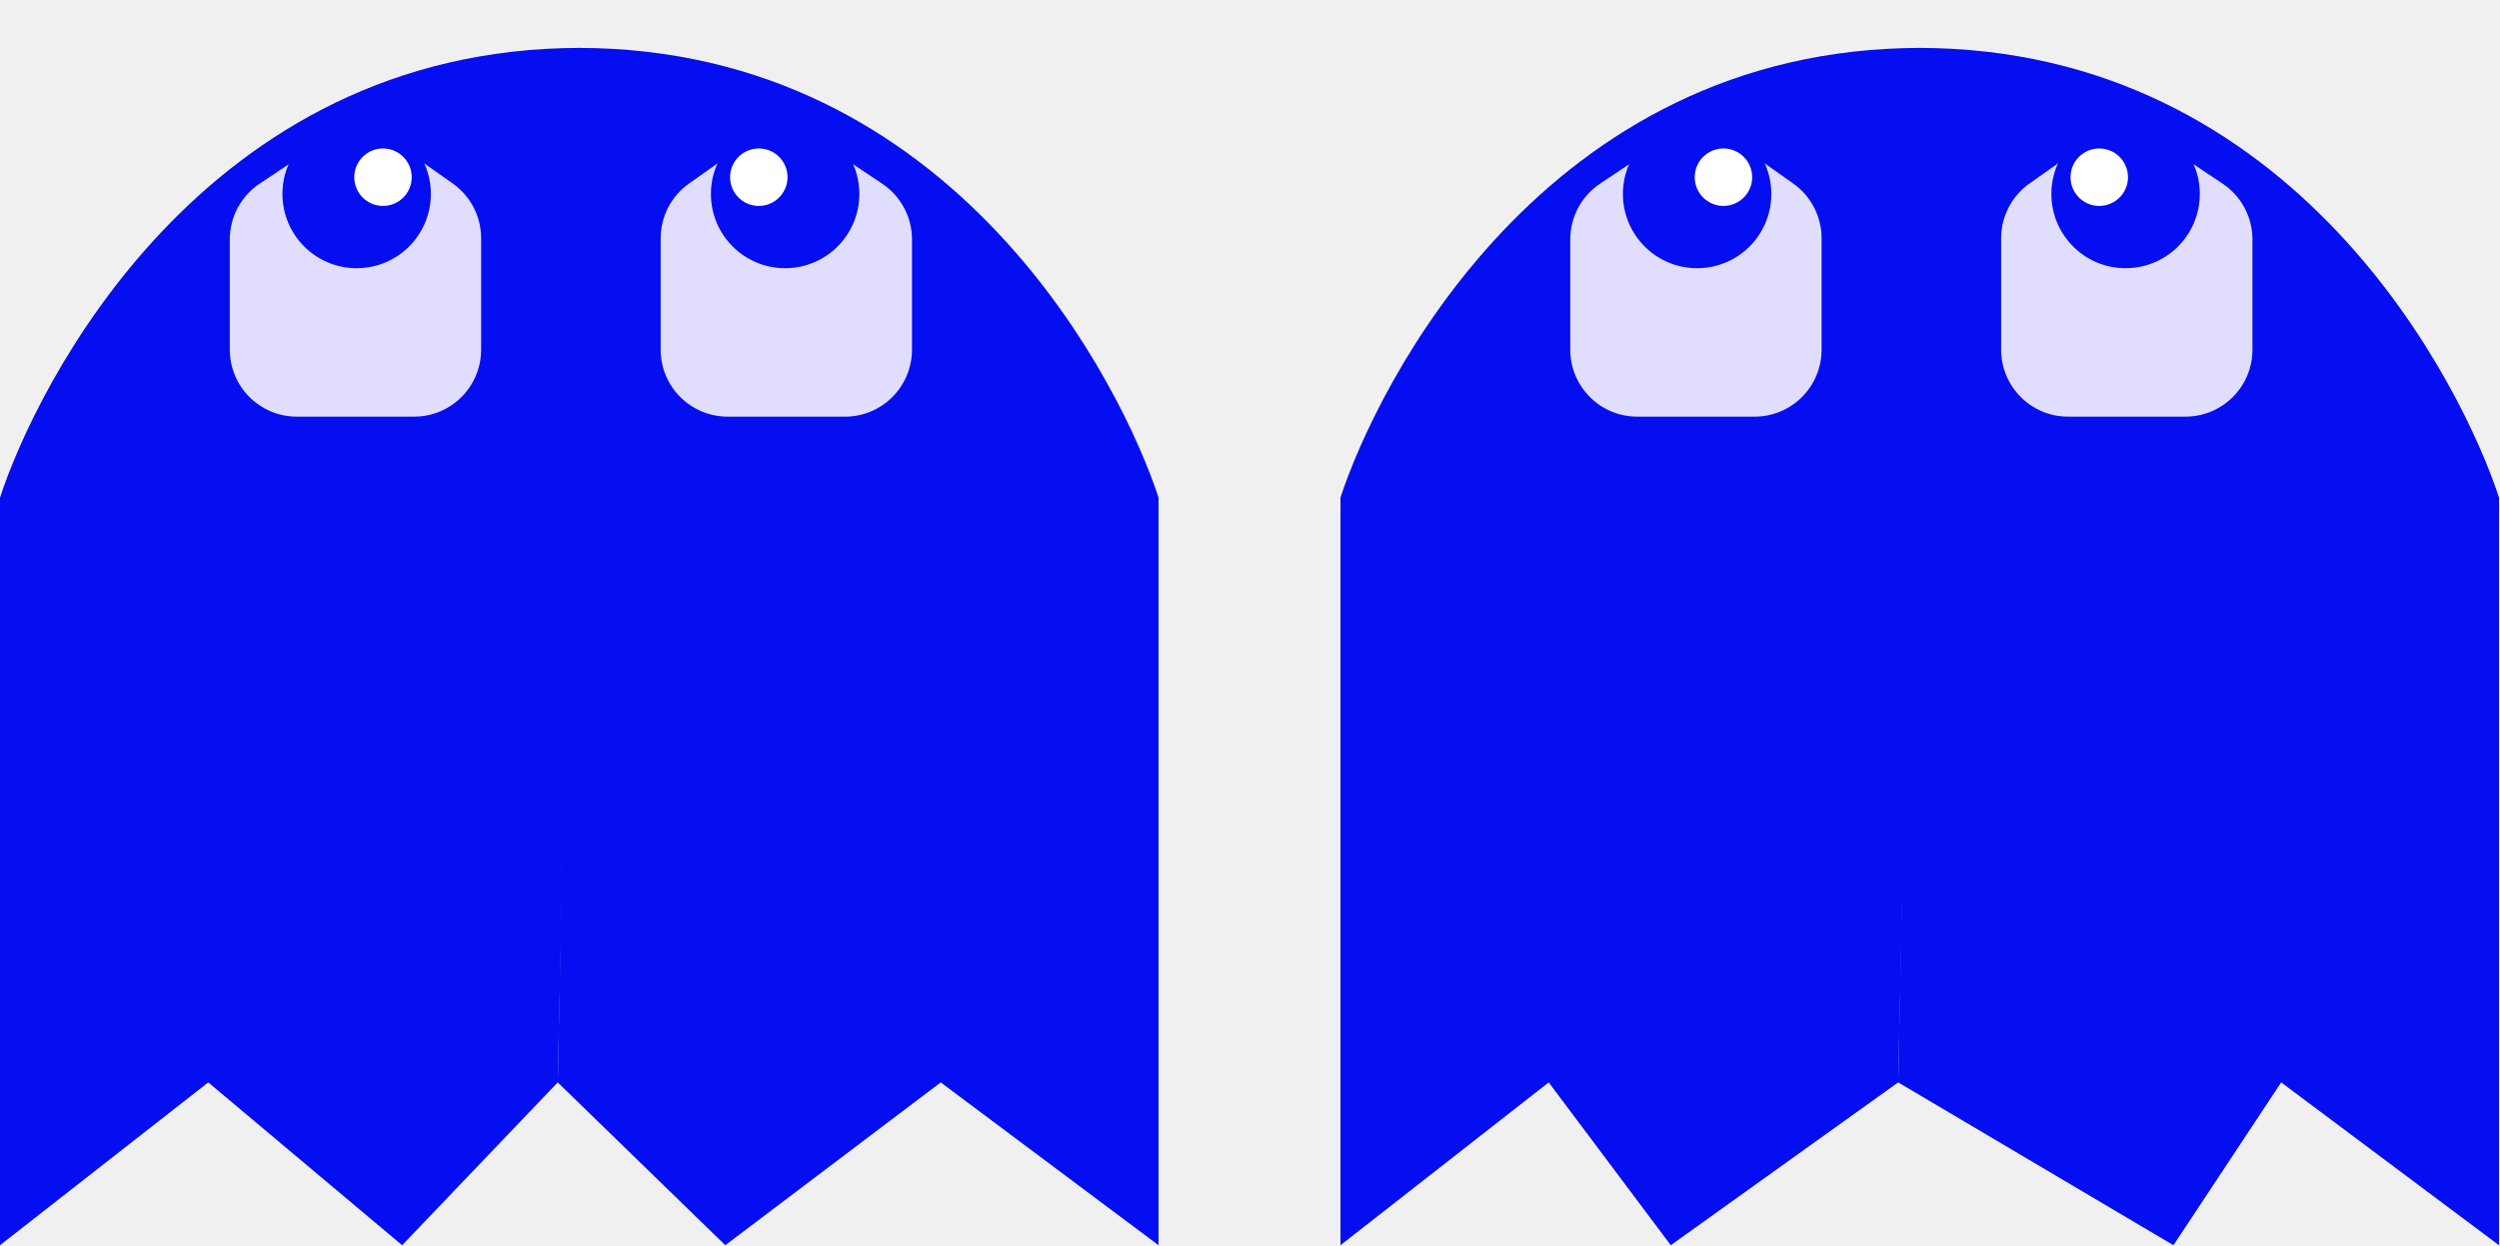
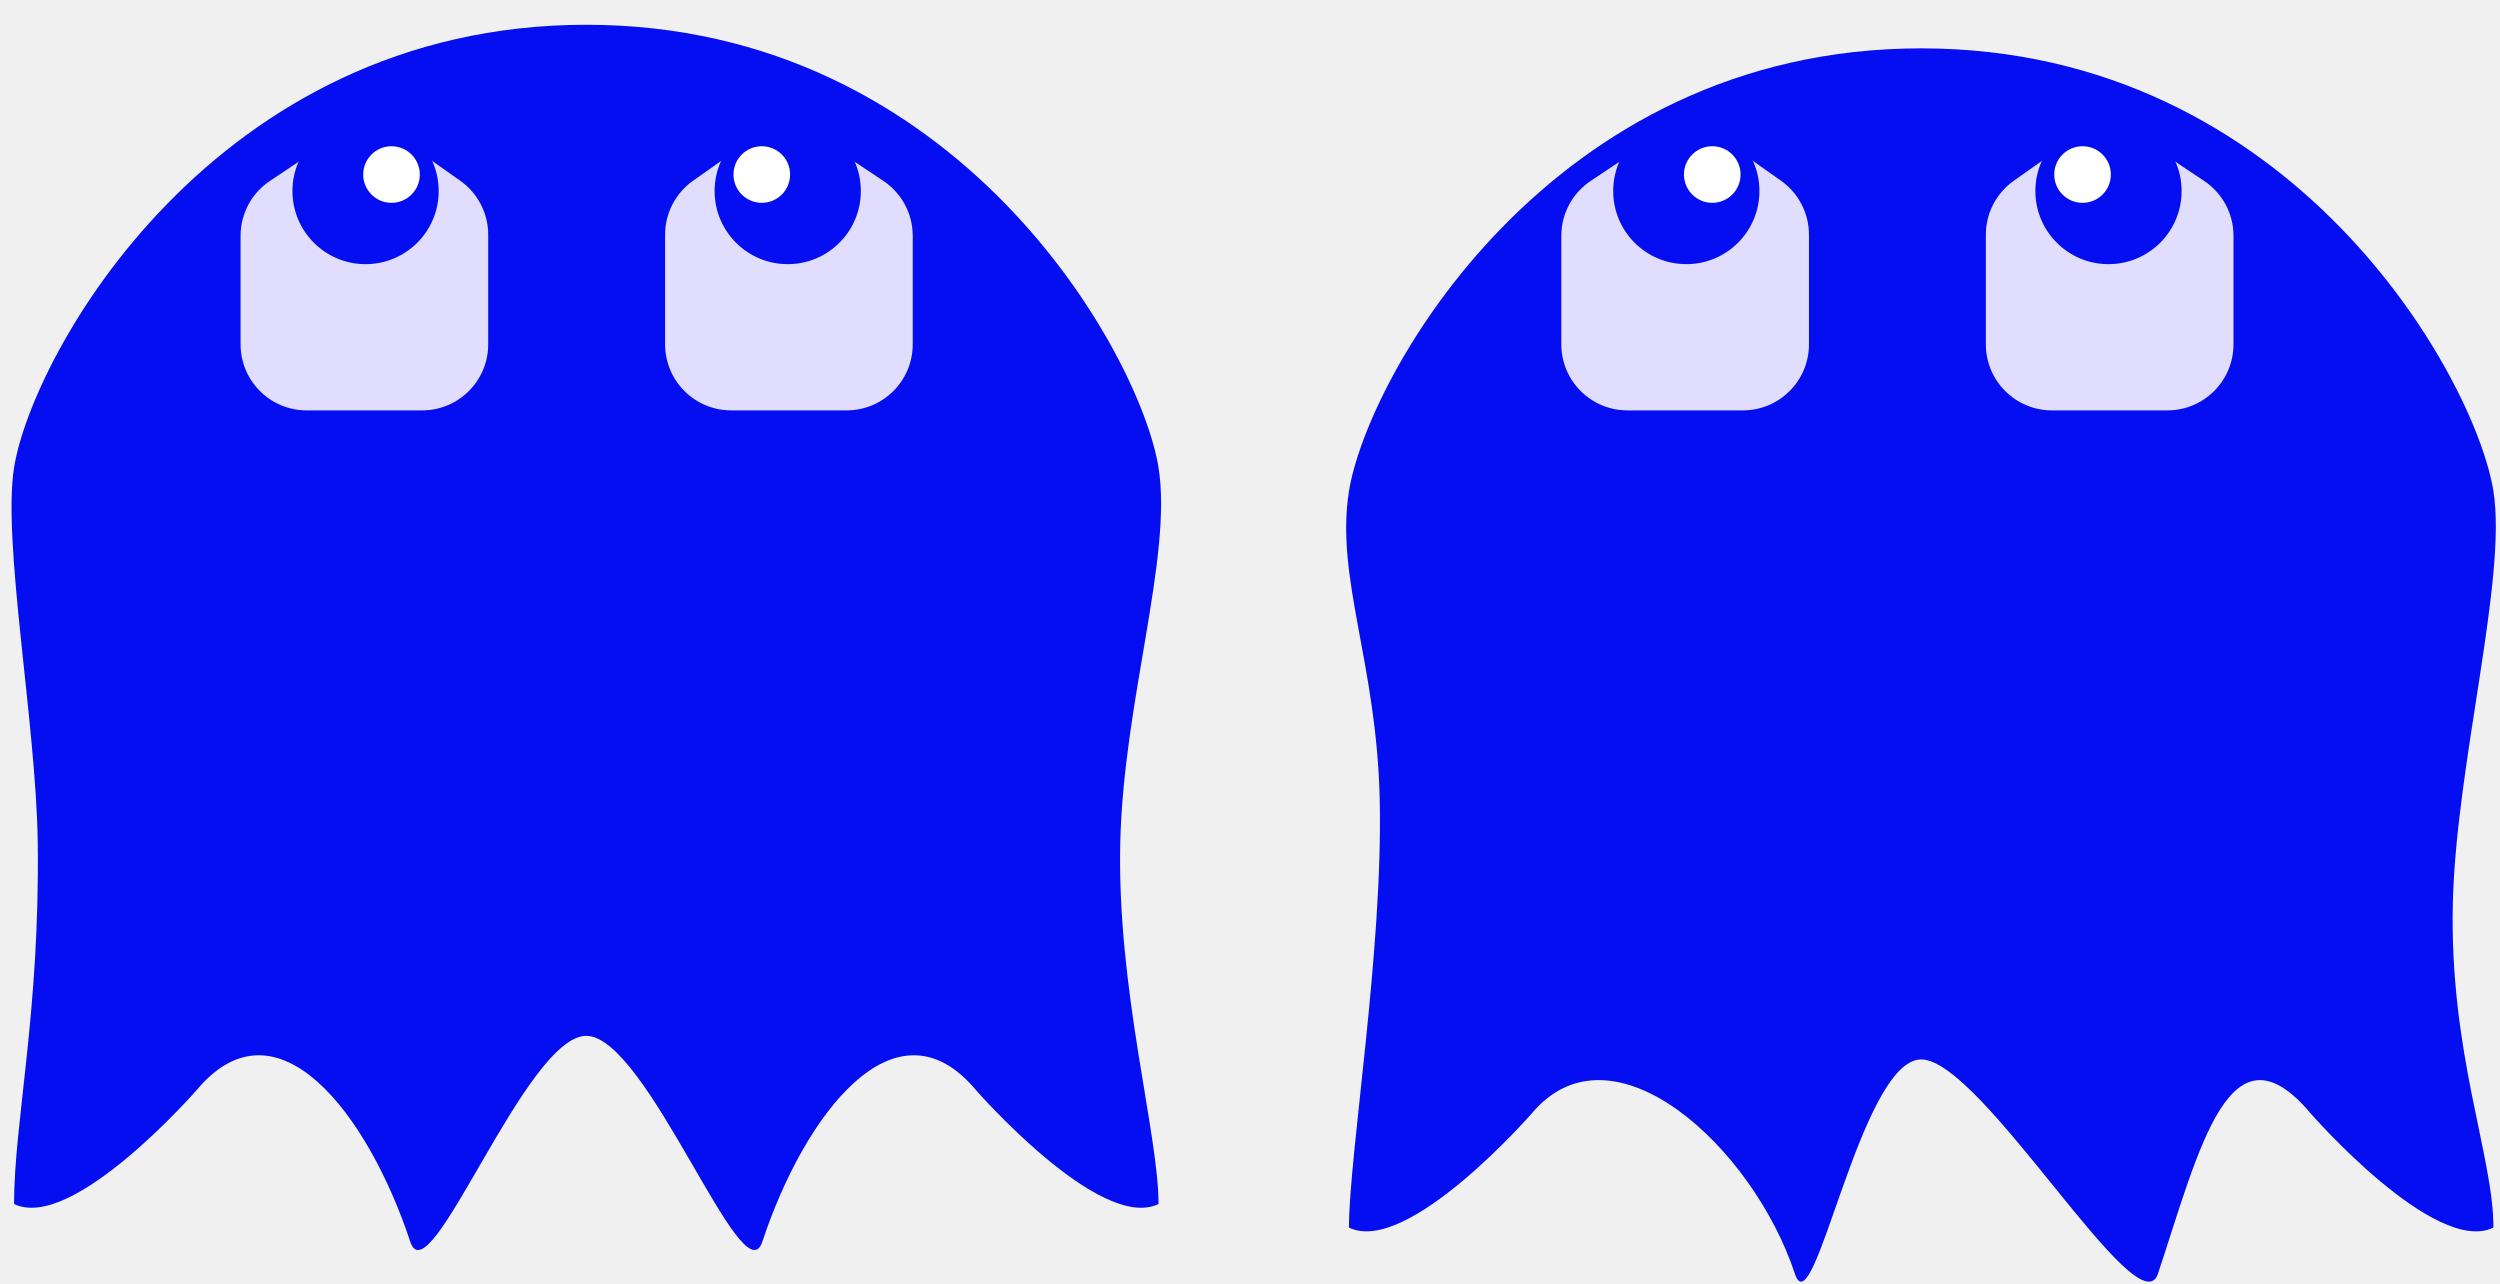
- <svg xmlns="http://www.w3.org/2000/svg" width="522" height="260" viewBox="0 0 522 260" fill="none">
-   <path d="M0 103.894V260L43.5 226L84 260L116.5 226L121.313 10C42.272 10 7.504 80.929 0 103.894Z" fill="#040EF0" />
-   <path d="M242 103.894V260L196.5 226L151.5 260L116.5 226L120.687 10C199.728 10 234.496 80.929 242 103.894Z" fill="#040EF0" />
-   <path d="M86.5 87H62C54.268 87 48 80.732 48 73V49.993C48 45.312 50.339 40.94 54.234 38.344L67.008 29.828C71.824 26.617 78.119 26.701 82.847 30.039L94.574 38.317C98.29 40.94 100.5 45.205 100.5 49.754V73C100.5 80.732 94.232 87 86.5 87Z" fill="#E0DDFF" />
-   <circle cx="74.5" cy="40.5" r="15.5" fill="#040EF0" />
-   <circle cx="80" cy="37" r="6" fill="white" />
-   <path d="M152 87H176.5C184.232 87 190.5 80.732 190.5 73V49.993C190.5 45.312 188.161 40.94 184.266 38.344L171.492 29.828C166.676 26.617 160.381 26.701 155.653 30.039L143.926 38.317C140.21 40.94 138 45.205 138 49.754V73C138 80.732 144.268 87 152 87Z" fill="#E0DDFF" />
-   <circle cx="15.5" cy="15.5" r="15.5" transform="matrix(-1 0 0 1 179.5 25)" fill="#040EF0" />
-   <circle cx="6" cy="6" r="6" transform="matrix(-1 0 0 1 164.5 31)" fill="white" />
-   <path d="M280 103.894V260L323.5 226L349 260L396.5 226L401.313 10C322.272 10 287.504 80.929 280 103.894Z" fill="#040EF0" />
-   <path d="M522 103.894V260L476.5 226L454 260L396.5 226L400.687 10C479.728 10 514.496 80.929 522 103.894Z" fill="#040EF0" />
-   <path d="M366.5 87H342C334.268 87 328 80.732 328 73V49.993C328 45.312 330.339 40.94 334.234 38.344L347.008 29.828C351.824 26.617 358.119 26.701 362.847 30.039L374.574 38.317C378.29 40.94 380.5 45.205 380.5 49.754V73C380.5 80.732 374.232 87 366.5 87Z" fill="#E0DDFF" />
-   <circle cx="354.5" cy="40.5" r="15.5" fill="#040EF0" />
-   <circle cx="360" cy="37" r="6" fill="white" />
-   <path d="M432 87H456.5C464.232 87 470.5 80.732 470.5 73V49.993C470.5 45.312 468.161 40.94 464.266 38.344L451.492 29.828C446.676 26.617 440.381 26.701 435.653 30.039L423.926 38.317C420.21 40.94 418 45.205 418 49.754V73C418 80.732 424.268 87 432 87Z" fill="#E0DDFF" />
-   <circle cx="15.5" cy="15.5" r="15.5" transform="matrix(-1 0 0 1 459.5 25)" fill="#040EF0" />
-   <circle cx="6" cy="6" r="6" transform="matrix(-1 0 0 1 444.5 31)" fill="white" />
+ <svg xmlns="http://www.w3.org/2000/svg" width="530" height="272" viewBox="0 0 530 272" fill="none">
+   <g clip-path="url(#clip0_12_3840)">
+     <path d="M245.61 99.14C248.603 117.958 238.212 148.627 237.5 178.5C236.754 209.807 245.61 240.241 245.61 255.25C233.2 261.3 206.79 230.97 206.79 230.97C189.74 210.76 170.47 236.45 161.61 263.25C157.55 275.5 137.19 219.6 124.29 219.6C111.39 219.6 91.03 275.5 86.98 263.25C78.12 236.45 58.85 210.76 41.8 230.97C41.8 230.97 15.39 261.3 2.98 255.25C2.98 237.926 8.489 214.548 8 178.5C7.662 153.519 0.467 114.916 2.98 99.14C6.78 75.28 45.25 5.25 124.29 5.25C203.33 5.25 241.81 75.28 245.61 99.14Z" fill="#040EF0" />
+   </g>
+   <path d="M89.5 87H65C57.268 87 51 80.732 51 73V49.993C51 45.312 53.339 40.94 57.234 38.344L70.008 29.828C74.824 26.617 81.119 26.701 85.847 30.039L97.574 38.317C101.29 40.94 103.5 45.205 103.5 49.754V73C103.5 80.732 97.232 87 89.5 87Z" fill="#E0DDFF" />
+   <circle cx="77.5" cy="40.5" r="15.5" fill="#040EF0" />
+   <circle cx="83" cy="37" r="6" fill="white" />
+   <path d="M155 87H179.5C187.232 87 193.5 80.732 193.5 73V49.993C193.5 45.312 191.161 40.94 187.266 38.344L174.492 29.828C169.676 26.617 163.381 26.701 158.653 30.039L146.926 38.317C143.21 40.94 141 45.205 141 49.754V73C141 80.732 147.268 87 155 87Z" fill="#E0DDFF" />
+   <circle cx="15.5" cy="15.5" r="15.5" transform="matrix(-1 0 0 1 182.5 25)" fill="#040EF0" />
+   <circle cx="6" cy="6" r="6" transform="matrix(-1 0 0 1 167.5 31)" fill="white" />
+   <path d="M528.61 104.14C531.553 122.644 520.674 162.104 520 191.5C519.271 223.331 528.61 245.002 528.61 260.25C516.2 266.3 489.79 235.97 489.79 235.97C472.74 215.76 466.36 243.2 457.5 270C453.44 282.25 420.19 224.6 407.29 224.6C394.39 224.6 384.55 282.25 380.5 270C371.64 243.2 341.85 215.76 324.8 235.97C324.8 235.97 298.39 266.3 285.98 260.25C285.98 244.842 293.219 201.677 292.5 169.5C291.851 140.426 283.065 122.434 285.98 104.14C289.78 80.28 328.25 10.25 407.29 10.25C486.33 10.25 524.81 80.28 528.61 104.14Z" fill="#040EF0" />
+   <path d="M369.5 87H345C337.268 87 331 80.732 331 73V49.993C331 45.312 333.339 40.94 337.234 38.344L350.008 29.828C354.824 26.617 361.119 26.701 365.847 30.039L377.574 38.317C381.29 40.94 383.5 45.205 383.5 49.754V73C383.5 80.732 377.232 87 369.5 87Z" fill="#E0DDFF" />
+   <circle cx="357.5" cy="40.5" r="15.5" fill="#040EF0" />
+   <circle cx="363" cy="37" r="6" fill="white" />
+   <path d="M435 87H459.5C467.232 87 473.5 80.732 473.5 73V49.993C473.5 45.312 471.161 40.94 467.266 38.344L454.492 29.828C449.676 26.617 443.381 26.701 438.653 30.039L426.926 38.317C423.21 40.94 421 45.205 421 49.754V73C421 80.732 427.268 87 435 87Z" fill="#E0DDFF" />
+   <circle cx="15.5" cy="15.5" r="15.5" transform="matrix(-1 0 0 1 462.5 25)" fill="#040EF0" />
+   <circle cx="6" cy="6" r="6" transform="matrix(-1 0 0 1 447.5 31)" fill="white" />
+   <defs>
+     <clipPath id="clip0_12_3840">
+       <rect width="248.58" height="260.25" fill="white" transform="translate(0 5)" />
+     </clipPath>
+   </defs>
</svg>
